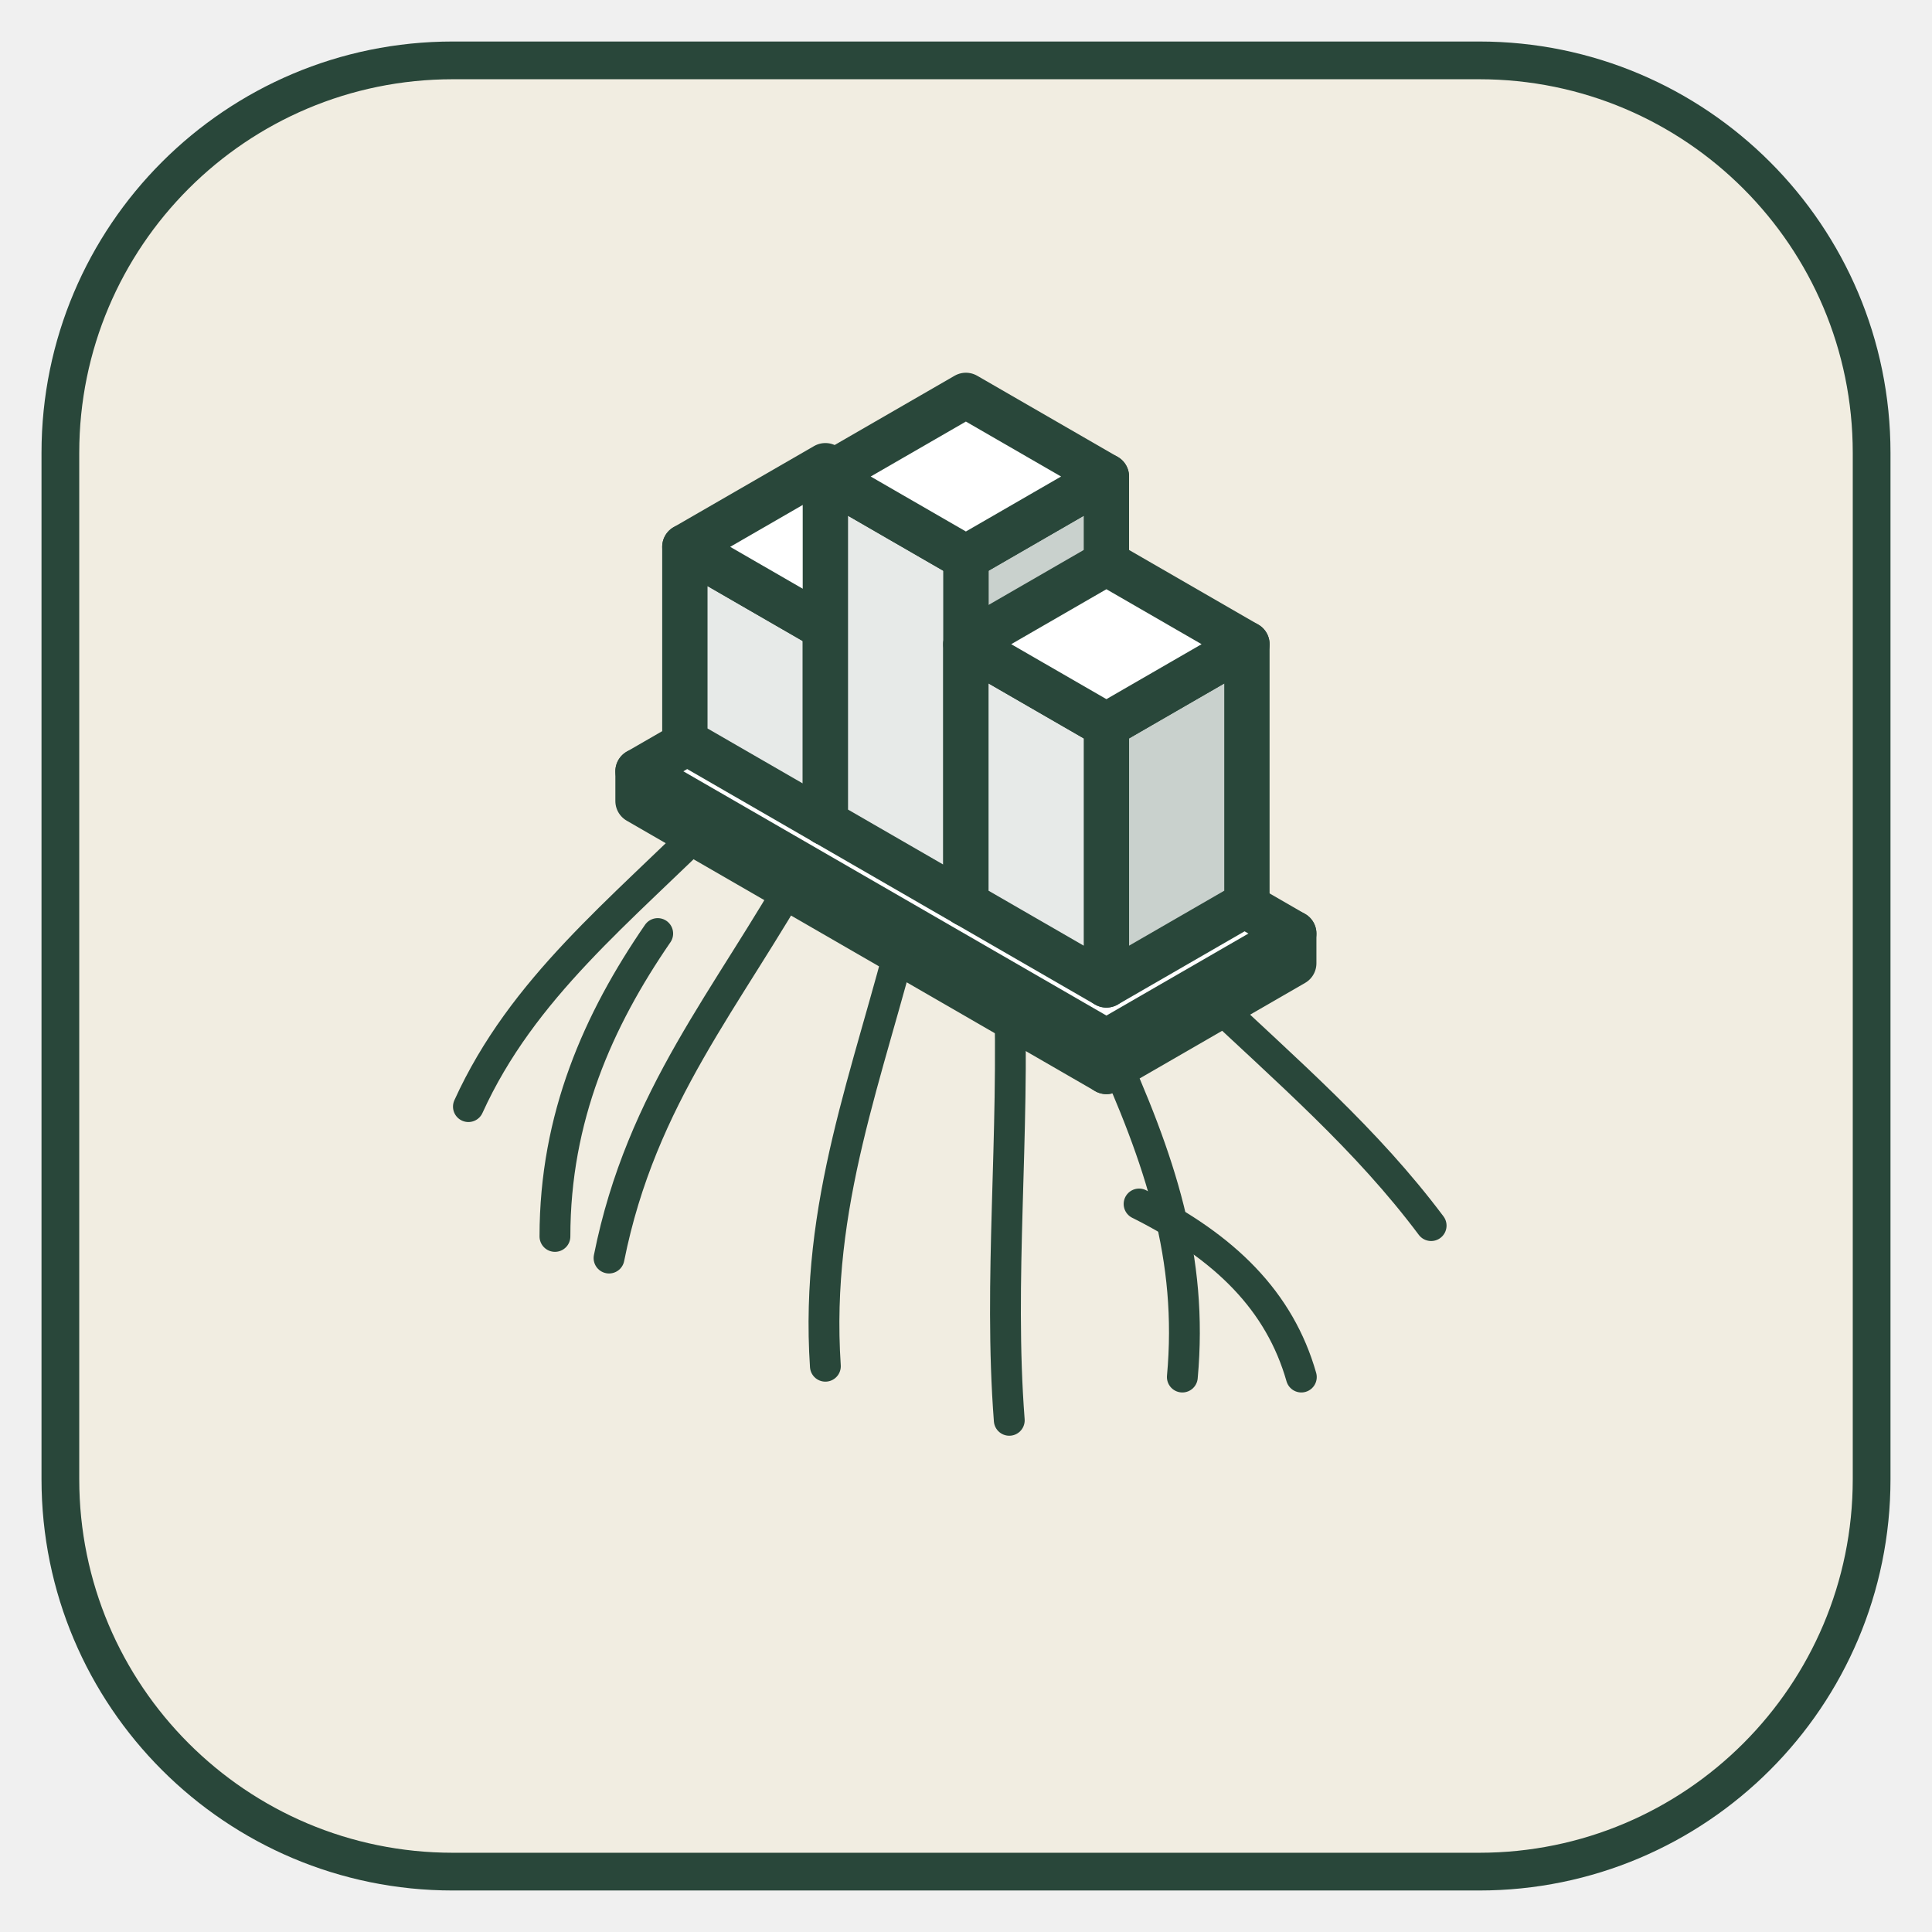
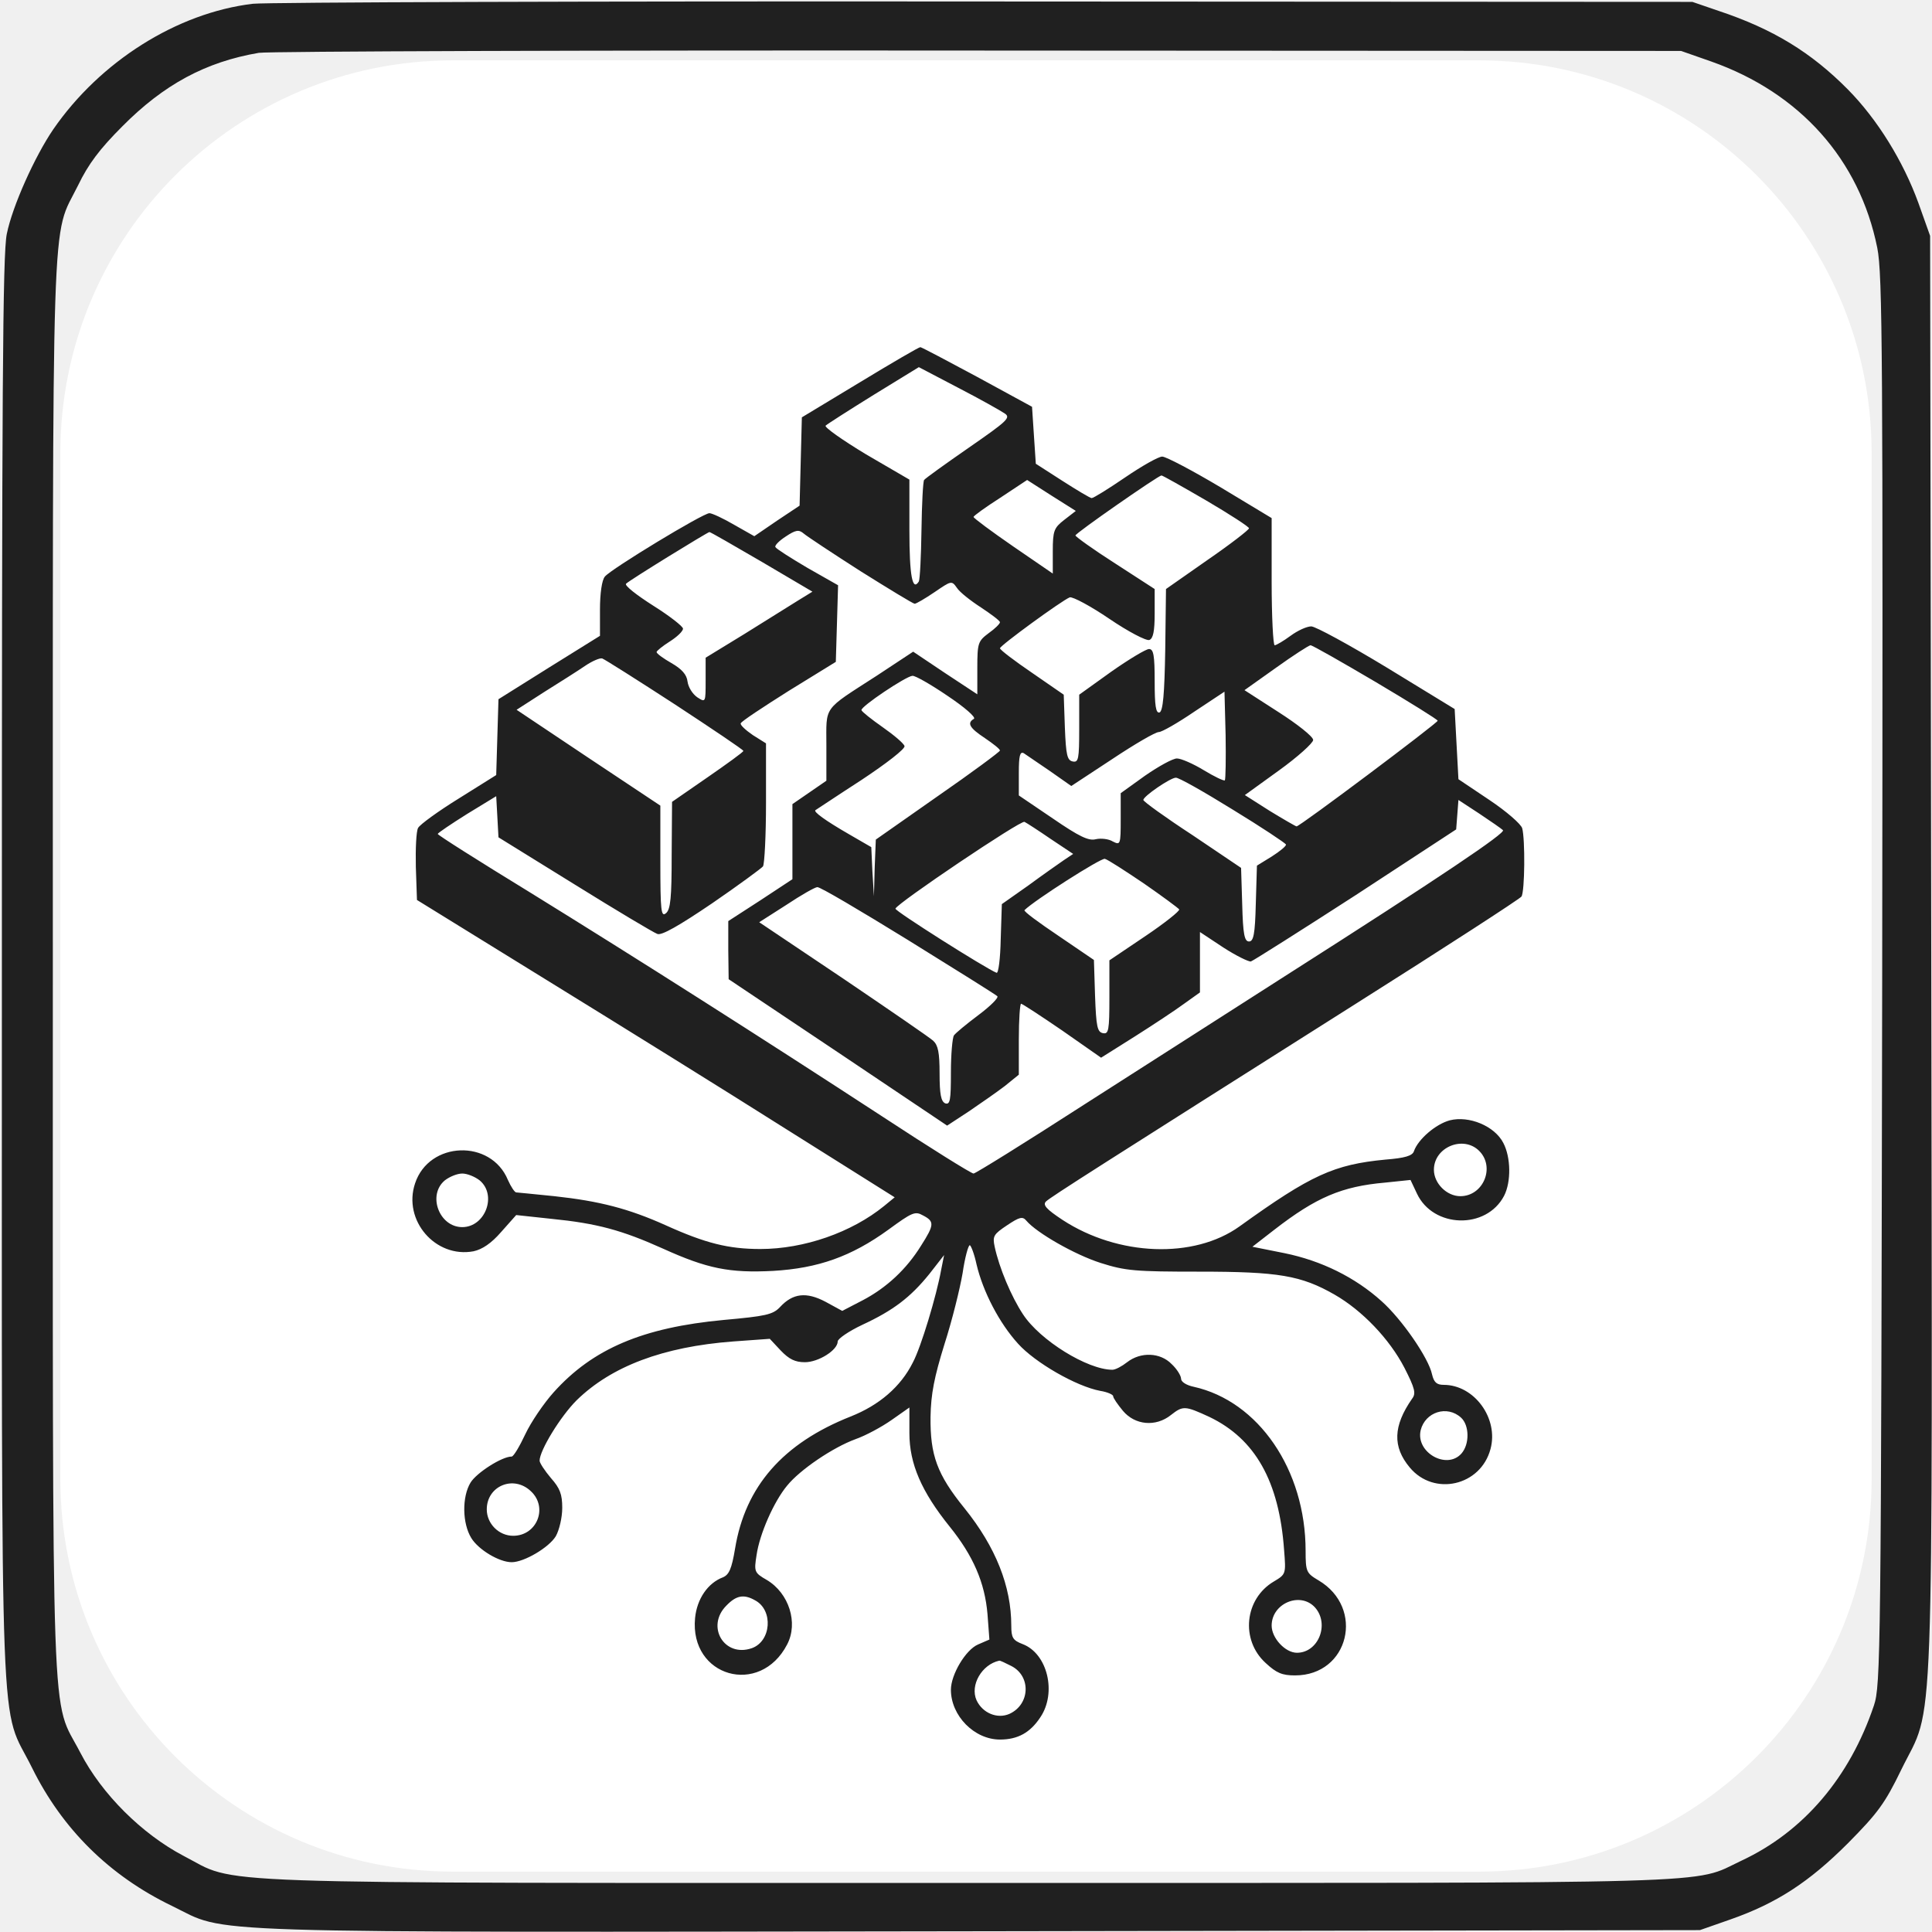
- <svg xmlns="http://www.w3.org/2000/svg" width="512" height="512" viewBox="0 0 512 512">
-   <rect x="16" y="16" width="480" height="480" rx="104" fill="#F1EDE1" />
-   <rect x="16" y="16" width="480" height="480" rx="104" fill="none" stroke="#29473A" stroke-width="10" />
-   <g transform="translate(84 84) scale(14.3333)">
-     <path d="M18.06 11.4 L14.596 13.4 L14.596 13.95 L18.06 11.95 Z" fill="#C9D1CD" stroke="#29473A" stroke-width="0.838" stroke-linecap="round" stroke-linejoin="round" />
-     <path d="M14.596 13.4 L5.936 8.4 L5.936 8.95 L14.596 13.95 Z" fill="#E7EAE8" stroke="#29473A" stroke-width="0.838" stroke-linecap="round" stroke-linejoin="round" />
-     <path d="M9.4 6.4 L18.06 11.4 L14.596 13.4 L5.936 8.4 Z" fill="#FFFFFF" stroke="#29473A" stroke-width="0.838" stroke-linecap="round" stroke-linejoin="round" />
-     <path d="M11.998 4.25 L9.4 5.75 L9.4 9.35 L11.998 7.85 Z" fill="#C9D1CD" stroke="#29473A" stroke-width="0.838" stroke-linecap="round" stroke-linejoin="round" />
-     <path d="M9.4 5.75 L6.802 4.25 L6.802 7.85 L9.4 9.35 Z" fill="#E7EAE8" stroke="#29473A" stroke-width="0.838" stroke-linecap="round" stroke-linejoin="round" />
-     <path d="M9.4 2.75 L11.998 4.25 L9.4 5.75 L6.802 4.25 Z" fill="#FFFFFF" stroke="#29473A" stroke-width="0.838" stroke-linecap="round" stroke-linejoin="round" />
-     <path d="M14.596 2.95 L11.998 4.45 L11.998 10.85 L14.596 9.35 Z" fill="#C9D1CD" stroke="#29473A" stroke-width="0.838" stroke-linecap="round" stroke-linejoin="round" />
-     <path d="M11.998 4.45 L9.4 2.95 L9.4 9.35 L11.998 10.85 Z" fill="#E7EAE8" stroke="#29473A" stroke-width="0.838" stroke-linecap="round" stroke-linejoin="round" />
-     <path d="M11.998 1.45 L14.596 2.95 L11.998 4.45 L9.4 2.95 Z" fill="#FFFFFF" stroke="#29473A" stroke-width="0.838" stroke-linecap="round" stroke-linejoin="round" />
-     <path d="M17.194 6.05 L14.596 7.55 L14.596 12.35 L17.194 10.85 Z" fill="#C9D1CD" stroke="#29473A" stroke-width="0.838" stroke-linecap="round" stroke-linejoin="round" />
-     <path d="M14.596 7.55 L11.998 6.05 L11.998 10.85 L14.596 12.35 Z" fill="#E7EAE8" stroke="#29473A" stroke-width="0.838" stroke-linecap="round" stroke-linejoin="round" />
-     <path d="M14.596 4.55 L17.194 6.05 L14.596 7.55 L11.998 6.05 Z" fill="#FFFFFF" stroke="#29473A" stroke-width="0.838" stroke-linecap="round" stroke-linejoin="round" />
-     <path d="M7.4 9.2 C5.6 11 3.8 12.4 2.8 14.6" fill="none" stroke="#29473A" stroke-width="0.57" stroke-linecap="round" stroke-linejoin="round" />
-     <path d="M6.3 11.4 C5.2 13 4.4 14.8 4.4 17" fill="none" stroke="#29473A" stroke-width="0.57" stroke-linecap="round" stroke-linejoin="round" />
-     <path d="M9 10.1 C7.6 12.6 6 14.4 5.4 17.4" fill="none" stroke="#29473A" stroke-width="0.57" stroke-linecap="round" stroke-linejoin="round" />
-     <path d="M10.9 11.2 C10.2 14 9.2 16.4 9.4 19.4" fill="none" stroke="#29473A" stroke-width="0.57" stroke-linecap="round" stroke-linejoin="round" />
-     <path d="M12.8 12.3 C12.9 15.2 12.6 17.8 12.8 20.4" fill="none" stroke="#29473A" stroke-width="0.57" stroke-linecap="round" stroke-linejoin="round" />
-     <path d="M14.6 13.4 C15.6 15.6 16.2 17.4 16 19.6" fill="none" stroke="#29473A" stroke-width="0.57" stroke-linecap="round" stroke-linejoin="round" />
-     <path d="M15.2 16.4 C16.8 17.2 17.8 18.2 18.2 19.6" fill="none" stroke="#29473A" stroke-width="0.57" stroke-linecap="round" stroke-linejoin="round" />
-     <path d="M16.3 12.4 C18 14 19.4 15.2 20.6 16.8" fill="none" stroke="#29473A" stroke-width="0.57" stroke-linecap="round" stroke-linejoin="round" />
+ <svg xmlns="http://www.w3.org/2000/svg" width="512" height="512" viewBox="0 0 512 512" role="img" aria-label="Mycelium">
+   <rect x="16" y="16" width="480" height="480" rx="104" fill="#ffffff" />
+   <g fill="#202020">
+     <g transform="translate(0,512) scale(0.1,-0.1)">
+       <path d="M670 5110 c-201 -24 -405 -153 -529 -333 -49 -72 -108 -203 -123 -277 -11 -53 -13 -418 -13 -1955 0 -2130 -7 -1934 80 -2110 80 -162 205 -286 371 -366 153 -74 7 -70 2136 -67 l1913 3 80 28 c123 43 209 99 312 202 79 80 98 105 142 196 88 180 82 4 79 2156 l-3 1908 -31 87 c-40 110 -108 221 -187 301 -97 98 -198 160 -342 208 l-70 24 -1875 1 c-1031 1 -1904 -2 -1940 -6z m3865 -153 c235 -83 393 -260 440 -494 14 -70 15 -279 13 -1943 -3 -1786 -4 -1867 -22 -1920 -64 -190 -186 -334 -351 -411 -134 -63 1 -59 -2050 -59 -2087 0 -1929 -5 -2079 72 -110 58 -216 163 -273 273 -79 153 -73 -19 -73 2082 0 2082 -5 1926 67 2072 27 56 57 96 117 156 110 111 221 171 362 195 27 4 886 7 1909 6 l1860 -1 80 -28z" />
+       <path d="M2279 4107 l-154 -93 -3 -117 -3 -117 -60 -40 -60 -41 -53 30 c-29 17 -59 31 -66 31 -17 0 -261 -148 -277 -168 -8 -9 -13 -45 -13 -87 l0 -70 -135 -84 -134 -84 -3 -100 -3 -101 -99 -62 c-55 -34 -103 -69 -108 -78 -5 -9 -7 -55 -6 -103 l3 -88 345 -213 c190 -117 475 -294 633 -394 l288 -181 -28 -23 c-86 -70 -212 -114 -328 -114 -84 0 -145 15 -251 63 -98 44 -175 64 -295 77 -52 5 -97 10 -101 10 -4 0 -14 15 -22 33 -45 109 -209 103 -246 -9 -33 -98 54 -199 155 -180 23 5 47 21 73 51 l40 45 93 -10 c121 -12 187 -30 296 -79 117 -53 176 -65 292 -59 119 7 207 38 305 109 63 46 71 50 92 38 31 -16 30 -25 -5 -80 -39 -63 -92 -112 -155 -145 l-54 -28 -44 24 c-51 27 -87 23 -121 -14 -19 -20 -38 -24 -149 -34 -214 -20 -347 -76 -451 -192 -26 -29 -60 -79 -75 -111 -15 -32 -31 -59 -36 -59 -26 0 -93 -43 -109 -69 -23 -38 -22 -108 2 -147 19 -31 74 -64 107 -64 33 0 99 39 117 69 9 16 17 49 17 75 0 36 -6 52 -30 79 -16 19 -30 40 -30 46 0 27 55 117 98 160 92 90 229 142 415 156 l97 7 29 -31 c22 -23 38 -31 64 -31 36 0 87 32 87 55 0 7 29 27 65 44 82 38 128 73 178 135 l39 50 -8 -40 c-12 -67 -53 -204 -75 -245 -32 -64 -89 -113 -165 -143 -179 -71 -279 -185 -306 -350 -9 -54 -16 -69 -32 -76 -40 -15 -69 -57 -74 -108 -15 -156 172 -209 244 -70 30 57 5 136 -54 171 -33 19 -34 22 -27 66 8 56 46 142 81 184 34 42 121 101 181 123 26 9 69 32 96 51 l47 33 0 -68 c0 -81 32 -155 107 -248 62 -77 93 -148 100 -232 l5 -67 -30 -13 c-33 -14 -72 -80 -72 -120 0 -69 62 -132 130 -132 47 0 80 18 107 59 44 65 19 169 -47 194 -26 10 -30 17 -30 49 0 104 -41 208 -124 311 -73 90 -91 141 -90 242 1 61 10 106 37 193 20 62 41 147 48 188 6 41 15 74 19 74 3 0 12 -23 18 -51 17 -72 60 -155 110 -210 45 -50 154 -113 218 -125 19 -3 34 -10 34 -14 0 -5 12 -22 26 -39 32 -38 87 -43 127 -11 32 25 37 25 102 -5 121 -58 185 -170 198 -353 5 -63 5 -64 -27 -83 -78 -46 -89 -155 -22 -216 29 -27 44 -33 78 -33 143 0 186 179 62 252 -32 19 -34 23 -34 78 0 215 -125 397 -297 435 -19 4 -33 13 -33 21 0 8 -11 26 -25 39 -30 31 -82 33 -118 5 -14 -11 -31 -20 -39 -20 -66 0 -192 78 -237 147 -31 47 -63 123 -75 179 -6 28 -3 33 33 57 33 22 41 24 51 12 27 -32 128 -90 197 -112 66 -21 92 -23 261 -23 210 0 270 -10 359 -61 73 -42 145 -117 185 -194 28 -55 31 -68 20 -82 -50 -72 -52 -127 -6 -182 64 -77 188 -49 214 49 22 81 -43 170 -124 170 -19 0 -26 7 -31 28 -9 43 -80 146 -134 194 -70 63 -159 107 -257 127 l-85 17 58 45 c111 86 179 115 294 125 l67 7 17 -36 c43 -92 184 -96 231 -6 19 37 18 102 -2 140 -23 45 -91 73 -142 60 -37 -10 -84 -50 -95 -82 -4 -12 -24 -18 -75 -22 -137 -13 -198 -41 -387 -177 -121 -87 -322 -79 -469 17 -44 29 -53 40 -44 49 14 13 145 96 818 522 239 151 438 280 442 286 9 13 10 152 2 181 -3 11 -42 45 -87 75 l-82 55 -5 93 -5 93 -180 110 c-99 60 -189 109 -200 109 -12 0 -36 -11 -55 -25 -19 -14 -38 -25 -42 -25 -4 0 -8 76 -8 169 l0 168 -136 82 c-74 44 -144 81 -154 81 -10 0 -54 -25 -98 -55 -44 -30 -84 -55 -89 -55 -4 0 -39 21 -78 46 l-70 45 -5 75 -5 76 -145 79 c-80 43 -148 79 -151 79 -4 0 -76 -42 -160 -93z m384 -83 c16 -11 6 -20 -95 -90 -62 -43 -115 -81 -119 -86 -3 -4 -6 -64 -7 -133 -1 -69 -4 -130 -7 -136 -17 -27 -25 15 -25 136 l0 134 -115 67 c-63 38 -111 72 -107 76 4 4 62 41 128 82 l119 73 105 -55 c58 -30 113 -61 123 -68z m533 -230 c63 -37 114 -70 114 -74 0 -4 -49 -42 -110 -84 l-110 -77 -2 -161 c-2 -118 -6 -162 -15 -166 -10 -3 -13 18 -13 82 0 70 -3 86 -15 86 -8 0 -53 -27 -100 -60 l-85 -61 0 -90 c0 -81 -2 -90 -17 -87 -15 3 -18 17 -21 90 l-3 87 -84 58 c-47 32 -85 61 -85 65 0 7 163 126 185 135 8 2 55 -23 105 -57 50 -34 98 -59 106 -56 10 4 14 23 14 70 l0 65 -105 68 c-58 37 -105 71 -105 74 0 6 220 159 228 159 3 0 56 -30 118 -66z m-376 -52 c-27 -21 -30 -29 -30 -83 l0 -59 -105 72 c-58 40 -105 75 -105 78 0 3 32 26 71 51 l71 47 64 -41 65 -41 -31 -24z m-539 -136 c75 -47 139 -86 143 -86 4 0 28 14 53 31 44 30 45 31 59 11 7 -11 36 -34 64 -52 27 -18 50 -35 50 -39 0 -4 -13 -17 -30 -29 -28 -21 -30 -26 -30 -92 l0 -70 -85 56 -85 57 -97 -64 c-144 -93 -133 -78 -133 -185 l0 -93 -45 -31 -45 -31 0 -100 0 -99 -85 -56 -85 -55 0 -77 1 -77 290 -194 289 -194 58 38 c31 21 74 51 95 67 l37 30 0 94 c0 52 3 94 6 94 3 0 52 -32 109 -71 l103 -72 89 56 c49 31 108 70 131 87 l42 30 0 80 0 80 62 -41 c34 -22 67 -38 73 -37 6 2 131 81 278 176 l266 174 3 39 3 39 55 -36 c30 -20 59 -40 63 -44 8 -7 -159 -120 -578 -387 -137 -88 -377 -241 -533 -341 -155 -100 -287 -182 -292 -182 -6 0 -115 68 -243 152 -322 210 -649 418 -934 594 -134 82 -243 151 -243 154 1 3 35 26 78 53 l77 47 3 -54 3 -55 202 -125 c111 -69 210 -128 219 -131 11 -5 58 22 145 81 70 48 131 93 135 98 4 6 8 82 8 168 l0 158 -35 22 c-19 13 -34 27 -32 31 1 5 59 43 127 86 l125 77 3 101 3 102 -81 46 c-44 26 -82 50 -85 55 -3 4 10 17 27 28 27 18 35 19 48 8 8 -7 76 -52 151 -100z m-262 25 l134 -79 -39 -24 c-21 -13 -85 -53 -141 -88 l-103 -63 0 -60 c0 -59 0 -59 -22 -45 -13 9 -24 27 -26 42 -2 18 -15 33 -43 49 -21 12 -39 25 -39 29 0 3 16 16 35 28 19 12 35 27 35 34 0 6 -36 34 -79 61 -44 28 -76 53 -72 58 10 10 215 136 221 137 3 0 65 -36 139 -79z m1626 -318 c91 -54 165 -100 165 -103 0 -6 -365 -280 -374 -280 -2 0 -35 19 -71 41 l-66 42 90 65 c50 36 91 73 91 81 0 9 -42 42 -92 74 l-90 58 83 59 c46 33 88 60 92 60 5 0 82 -44 172 -97z m-1856 -60 c99 -65 181 -120 181 -123 0 -3 -43 -34 -95 -70 l-94 -65 -1 -141 c0 -113 -3 -144 -15 -154 -13 -11 -15 5 -15 137 l0 148 -191 127 -190 127 73 47 c40 25 89 56 108 69 19 13 40 22 46 20 6 -2 93 -57 193 -122z m722 23 c45 -30 76 -57 70 -61 -19 -11 -12 -24 29 -51 22 -15 40 -29 40 -33 0 -3 -74 -58 -165 -121 l-164 -115 -3 -75 -2 -75 -4 65 -3 65 -57 33 c-66 38 -97 61 -91 65 2 1 57 38 122 80 65 43 117 83 114 90 -2 7 -28 29 -58 50 -30 21 -55 41 -56 45 -3 9 118 90 135 91 7 1 49 -23 93 -53z m735 -224 c-3 -2 -28 10 -56 27 -28 17 -60 31 -71 31 -11 0 -49 -21 -85 -46 l-64 -46 0 -69 c0 -68 -1 -69 -21 -59 -11 7 -32 9 -45 6 -19 -5 -44 7 -114 55 l-90 61 0 60 c0 45 3 57 13 52 6 -4 38 -26 69 -47 l57 -40 108 71 c60 40 115 72 124 72 8 0 50 24 94 54 l80 53 3 -115 c1 -63 0 -117 -2 -120z m20 -77 c77 -47 140 -89 142 -93 1 -4 -16 -18 -38 -32 l-39 -24 -3 -101 c-2 -81 -6 -100 -18 -100 -12 0 -16 19 -18 98 l-3 97 -129 87 c-72 47 -130 89 -130 93 0 10 72 59 86 59 7 1 74 -37 150 -84z m-482 -78 l60 -40 -24 -16 c-13 -9 -56 -39 -94 -67 l-71 -50 -3 -93 c-1 -51 -6 -91 -11 -89 -28 11 -270 164 -268 170 4 14 332 235 342 230 6 -3 37 -23 69 -45z m247 -118 c49 -34 91 -65 94 -69 2 -4 -38 -36 -90 -71 l-95 -64 0 -98 c0 -88 -2 -98 -17 -95 -15 3 -18 17 -21 99 l-3 95 -94 64 c-52 35 -93 65 -90 68 26 26 203 139 213 136 8 -2 54 -32 103 -65z m-625 -150 c126 -78 233 -145 237 -149 4 -4 -18 -26 -50 -50 -32 -24 -61 -48 -65 -54 -4 -6 -8 -50 -8 -98 0 -74 -2 -86 -15 -82 -11 5 -15 23 -15 79 0 56 -4 75 -17 87 -10 9 -118 83 -239 165 l-222 149 72 46 c39 26 76 47 82 47 7 1 115 -63 240 -140z m1514 -559 c43 -43 11 -120 -50 -120 -36 0 -70 34 -70 70 0 60 78 92 120 50z m-2649 -78 c47 -39 15 -124 -46 -124 -61 0 -93 85 -46 124 13 10 33 18 46 18 13 0 33 -8 46 -18z m2601 -629 c22 -20 23 -70 1 -95 -39 -44 -122 3 -108 62 12 48 70 67 107 33z m-2465 -195 c46 -43 16 -118 -47 -118 -38 0 -70 32 -70 70 0 62 71 92 117 48z m594 -289 c49 -26 43 -109 -9 -127 -73 -25 -122 58 -67 113 26 27 46 31 76 14z m1484 -19 c39 -44 9 -120 -48 -120 -31 0 -67 39 -67 72 0 59 76 91 115 48z m-805 -155 c53 -27 50 -102 -5 -127 -32 -14 -71 2 -87 36 -18 40 14 95 60 105 2 1 16 -6 32 -14z" />
+     </g>
  </g>
</svg>
